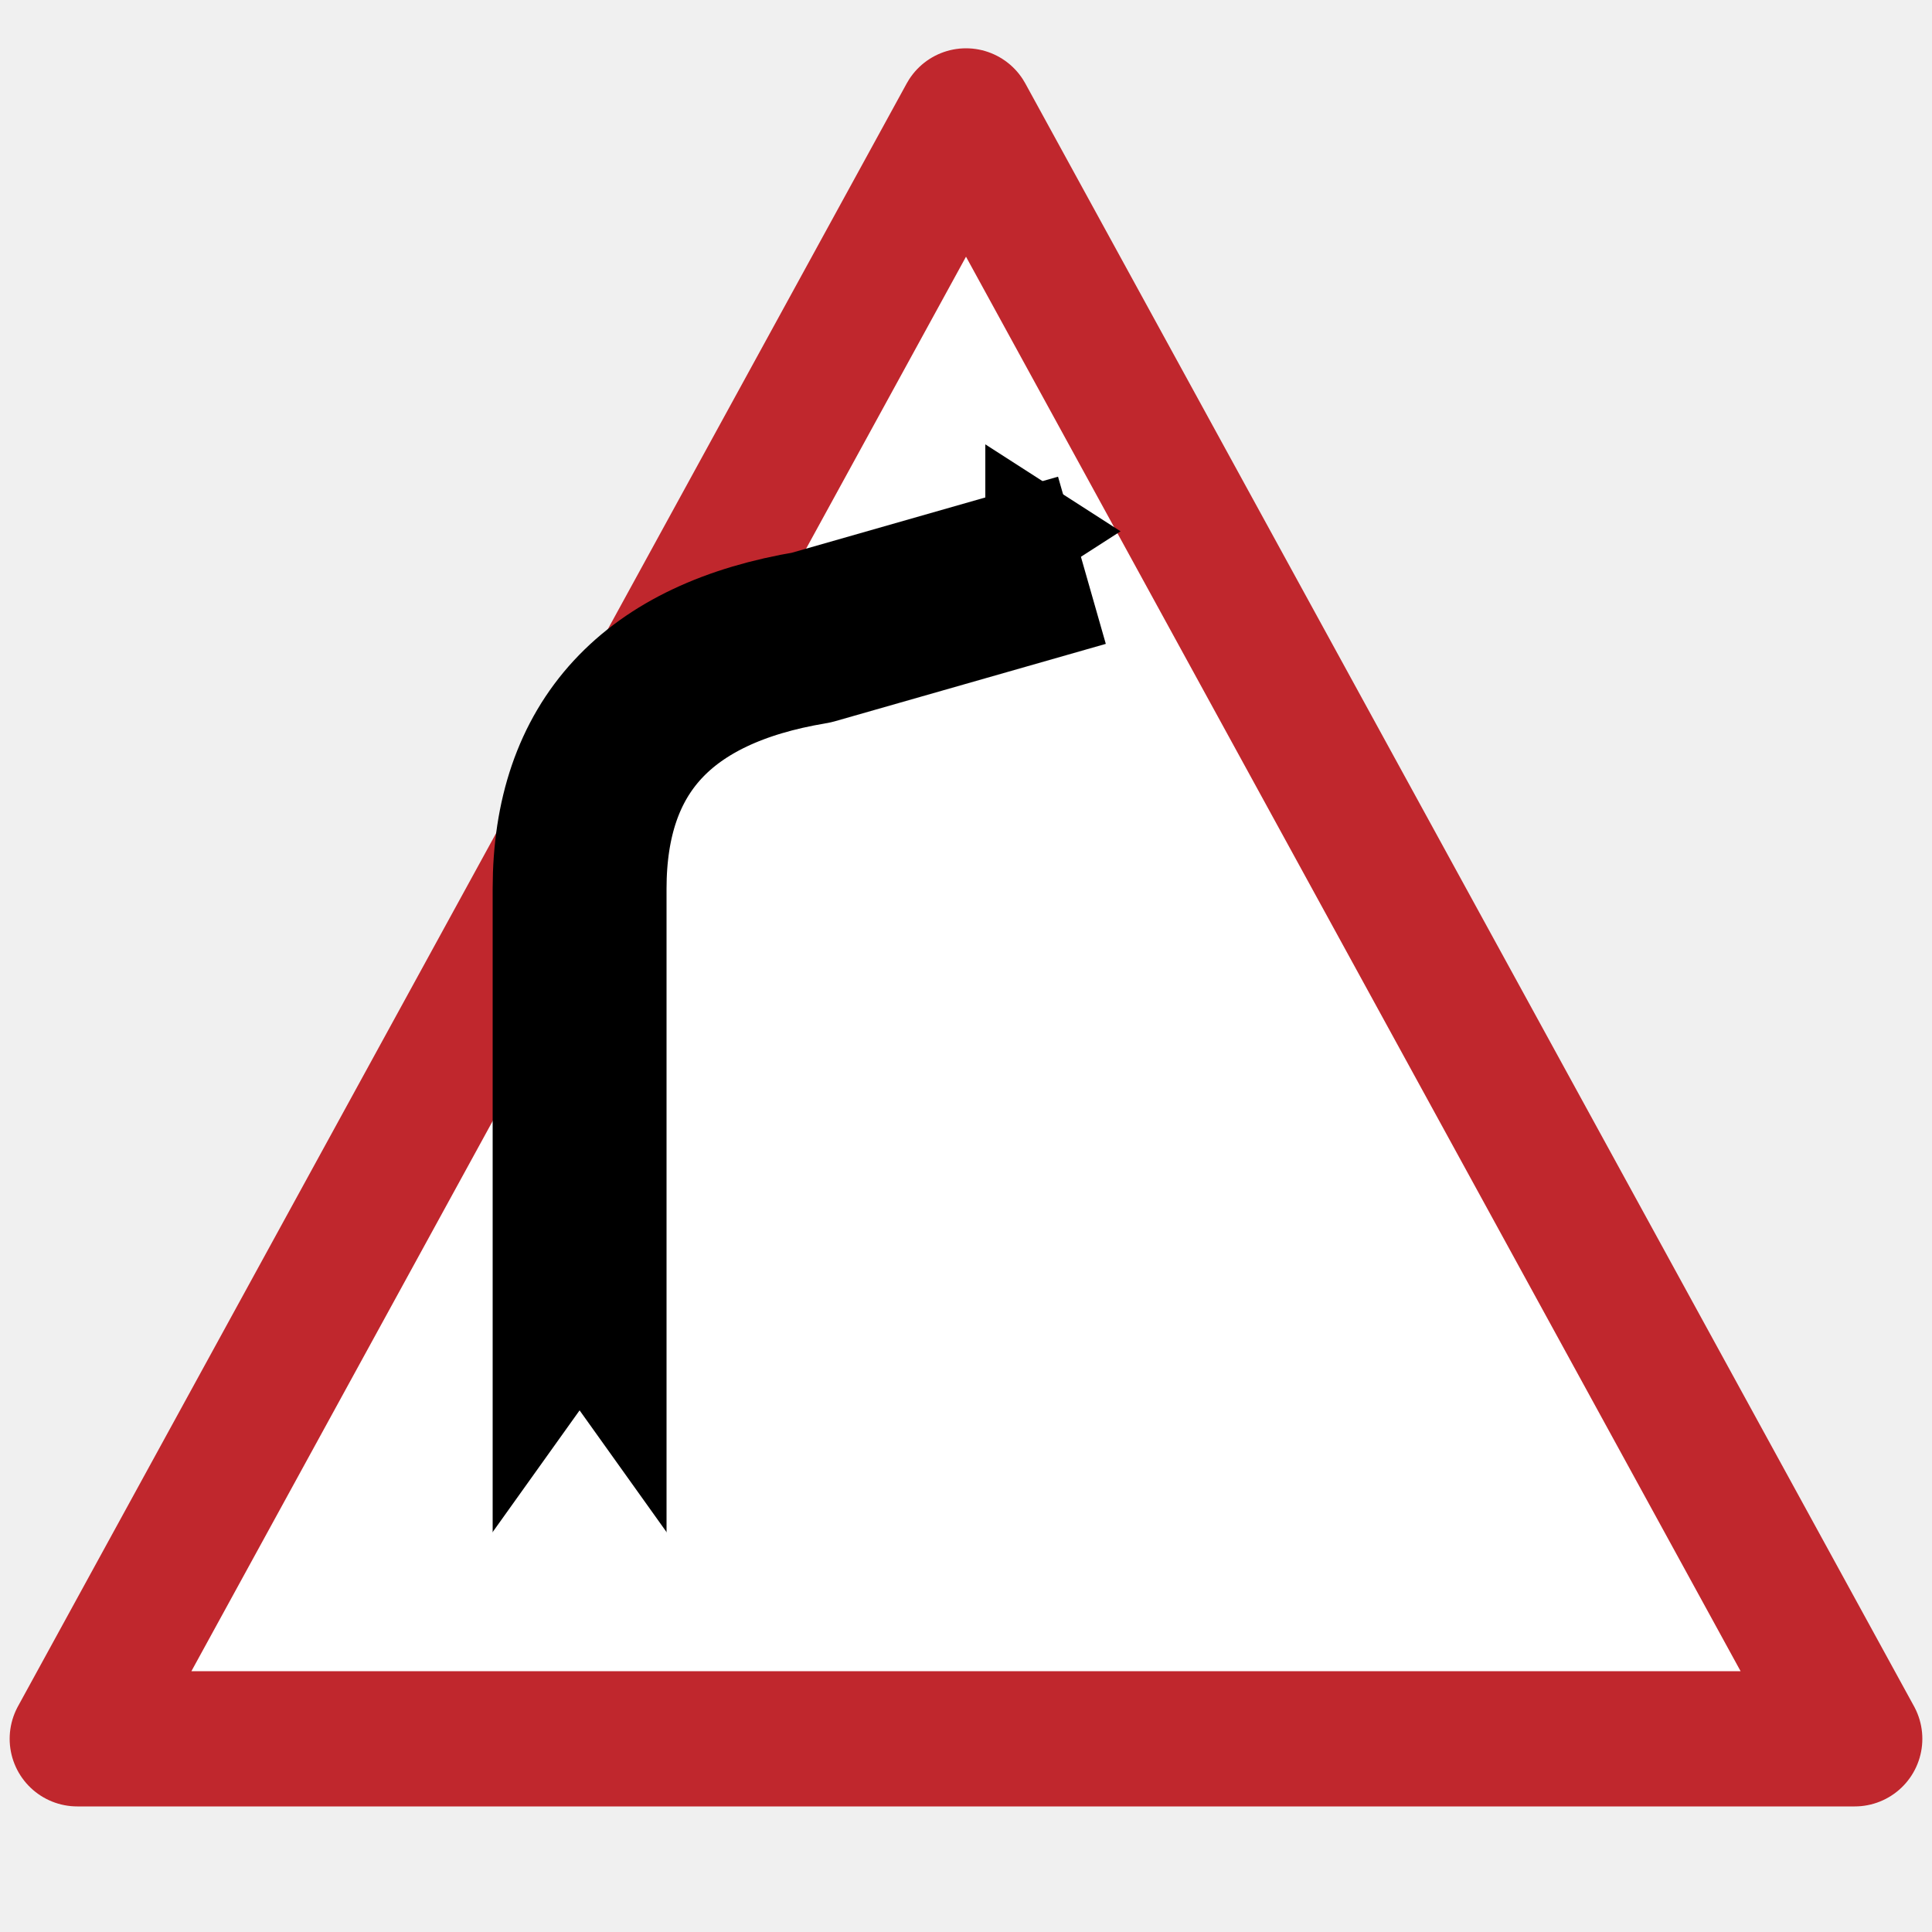
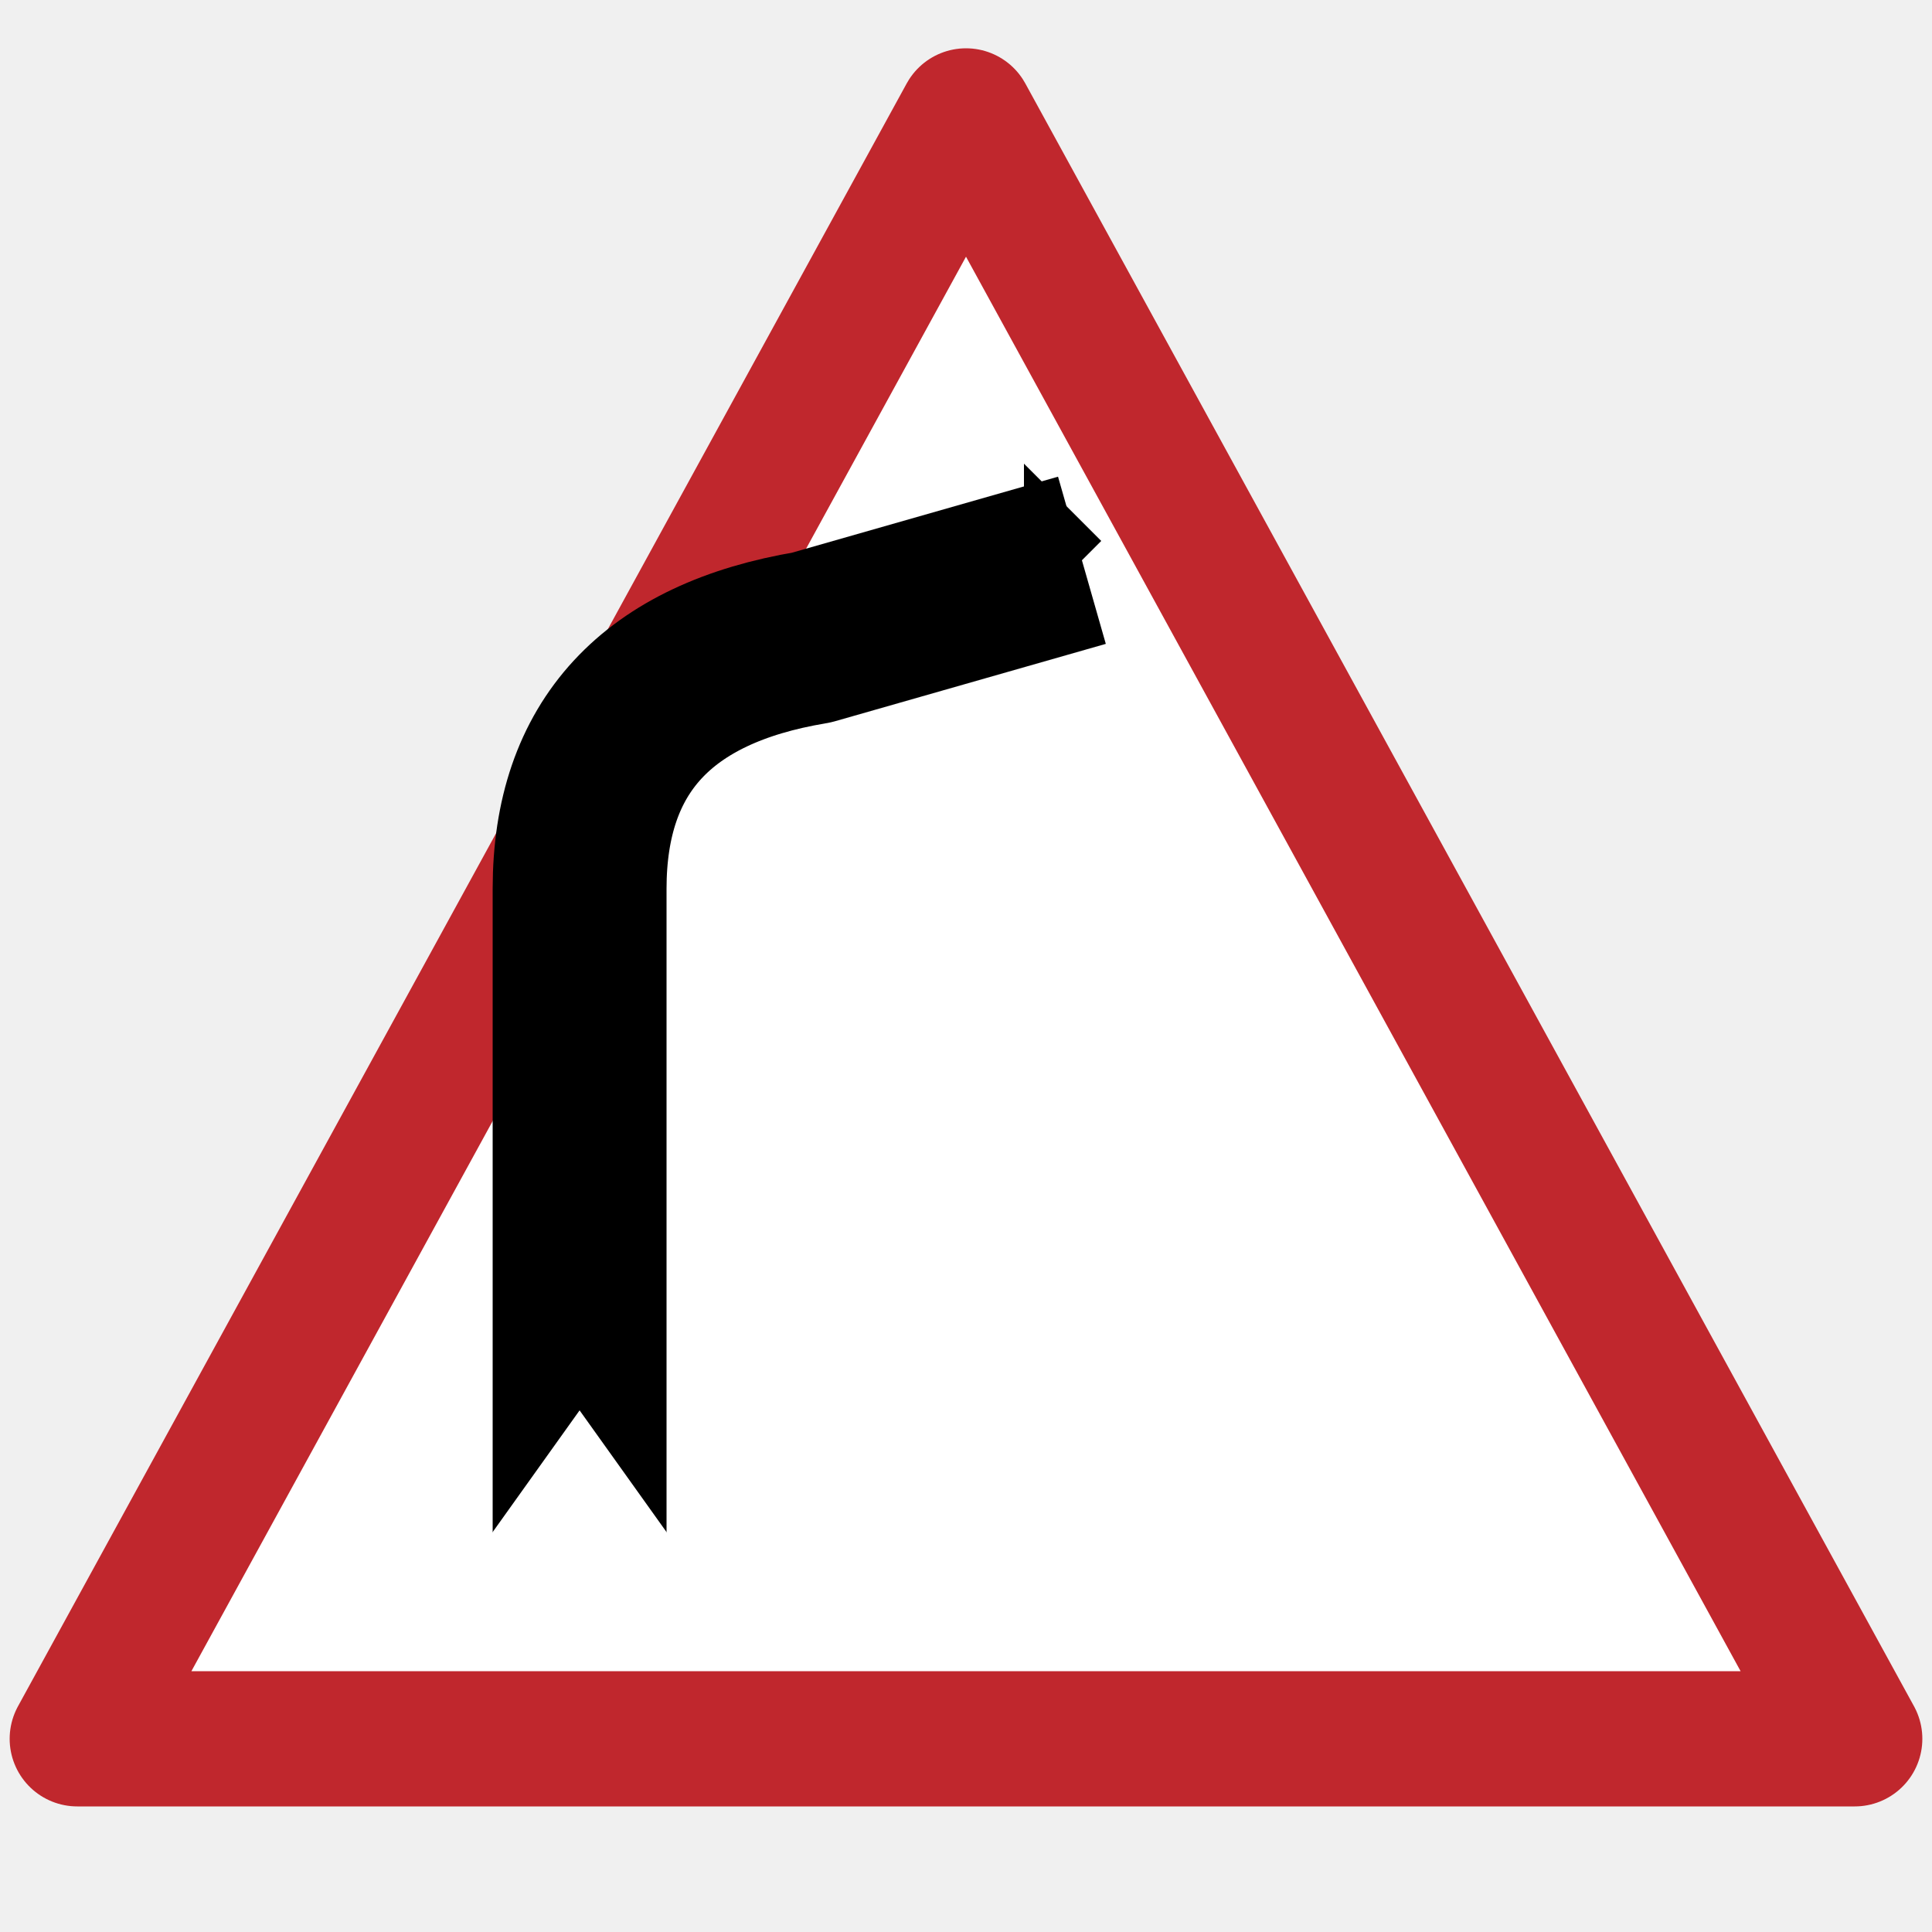
<svg xmlns="http://www.w3.org/2000/svg" viewBox="0 0 100 100" role="img">
  <polygon points="50,6 96,90 4,90" fill="#fff" stroke="#c0272d" stroke-width="7" stroke-linejoin="round" />
  <path d="M30 80 L30 46 Q30 35 42 33 L56 29" stroke="#000" stroke-width="9" fill="none" stroke-linecap="butt" stroke-linejoin="round" />
  <polygon points="25,80 35,80 30,73" fill="#fff" />
-   <polygon points="51,23 58,27.5 51,32" fill="#000" />
+   <polygon points="53,24 57,28 53,32" fill="#000" />
</svg>
